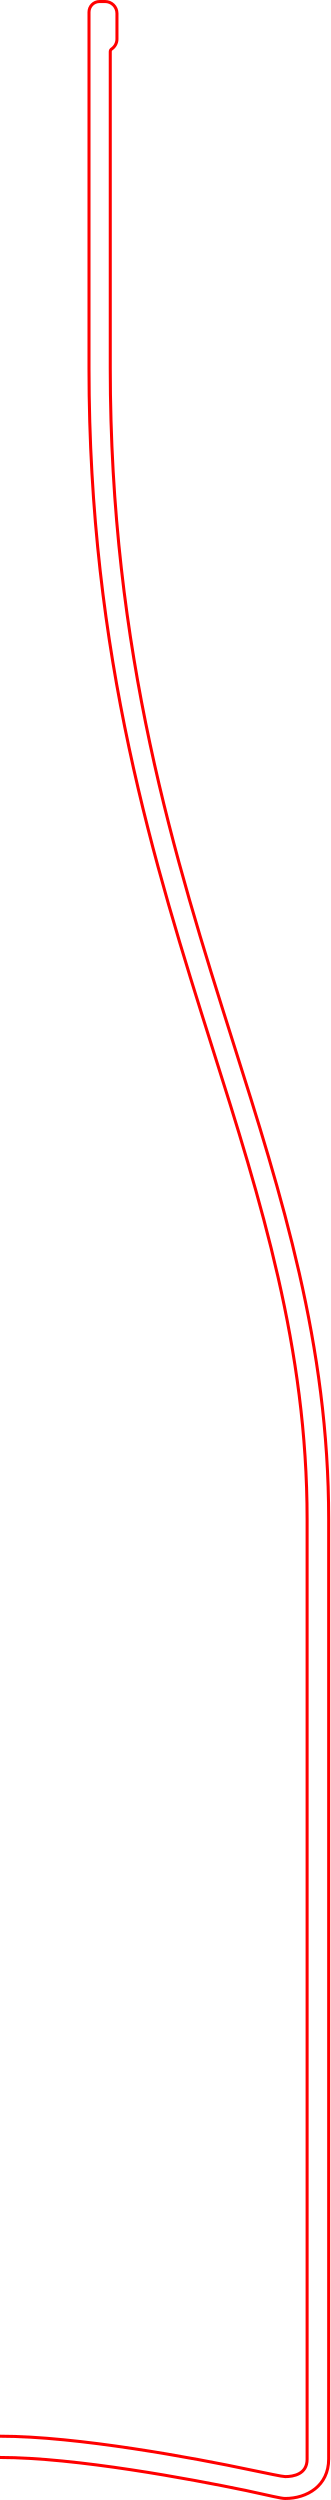
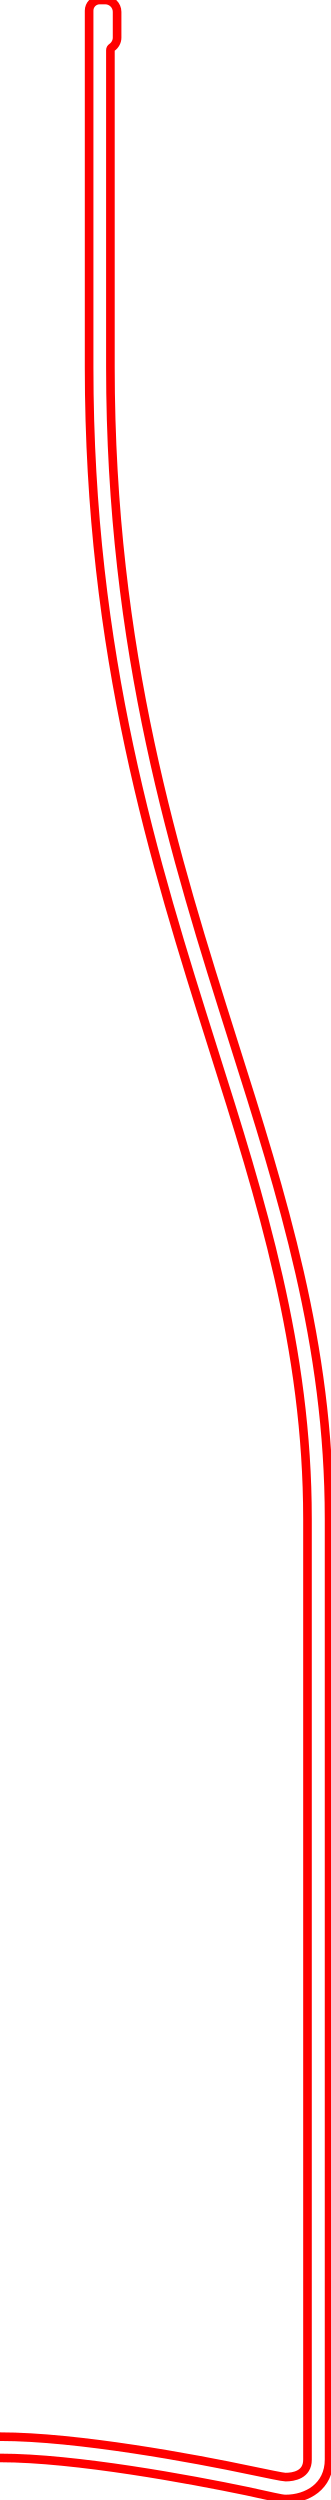
- <svg xmlns="http://www.w3.org/2000/svg" version="1.1" viewBox="0 0 108.7 823">
-   <g>
-     <g id="uuid-01ed97ea-ee3b-4c3f-a515-9184abce63c9">
-       <path class="path_red" fill="none" stroke="#ff0000" stroke-miterlimit="10" d="M0,809c24.8,0,62.8,7.1,81.1,10.9,8,1.7,11.3,2.6,12.8,2.6,7.1,0,14.3-4.1,14.3-13v-309.4c0-57.5-15.3-106-31.6-157.4h0c-18.9-59.8-40.3-127.5-40.3-221.5V17c0-.4.2-.7.5-.9,1-.7,1.7-1.9,1.7-3.2V4.4c0-2.2-1.8-3.9-3.9-3.9h-1.8c-2,0-3.5,1.6-3.5,3.5v117.3c0,95,21.6,163.3,40.6,223.6,16.1,50.8,31.2,98.9,31.2,155.3v309.4c0,4.9-4.5,5.7-7.2,5.7-1,0-6-1.1-11.4-2.2-18.4-3.9-57.1-11.1-82.5-11.1" />
-     </g>
-   </g>
+ <svg xmlns="http://www.w3.org/2000/svg" viewBox="0 0 38.349 290">
+   <path class="path_red" stroke="#ff0000" fill="none" d="M0,285.237C8.749,285.237 22.156,287.742 28.612,289.083C31.434,289.683 32.599,290 33.128,290C35.633,290 38.173,288.553 38.173,285.414L38.173,176.258C38.173,155.972 32.775,138.861 27.024,120.728L27.024,120.728C20.356,99.63 12.807,75.746 12.807,42.583L12.807,5.821C12.807,5.68 12.877,5.574 12.983,5.504C13.336,5.257 13.583,4.833 13.583,4.375L13.583,1.376C13.583,0.6 12.948,0 12.207,0L11.572,0C10.866,0 10.337,0.565 10.337,1.235L10.337,42.618C10.337,76.134 17.957,100.23 24.661,121.504C30.341,139.426 35.668,156.395 35.668,176.293L35.668,285.449C35.668,287.178 34.08,287.46 33.128,287.46C32.775,287.46 31.011,287.072 29.106,286.684C22.614,285.308 8.961,282.768 0,282.768" />
</svg>
